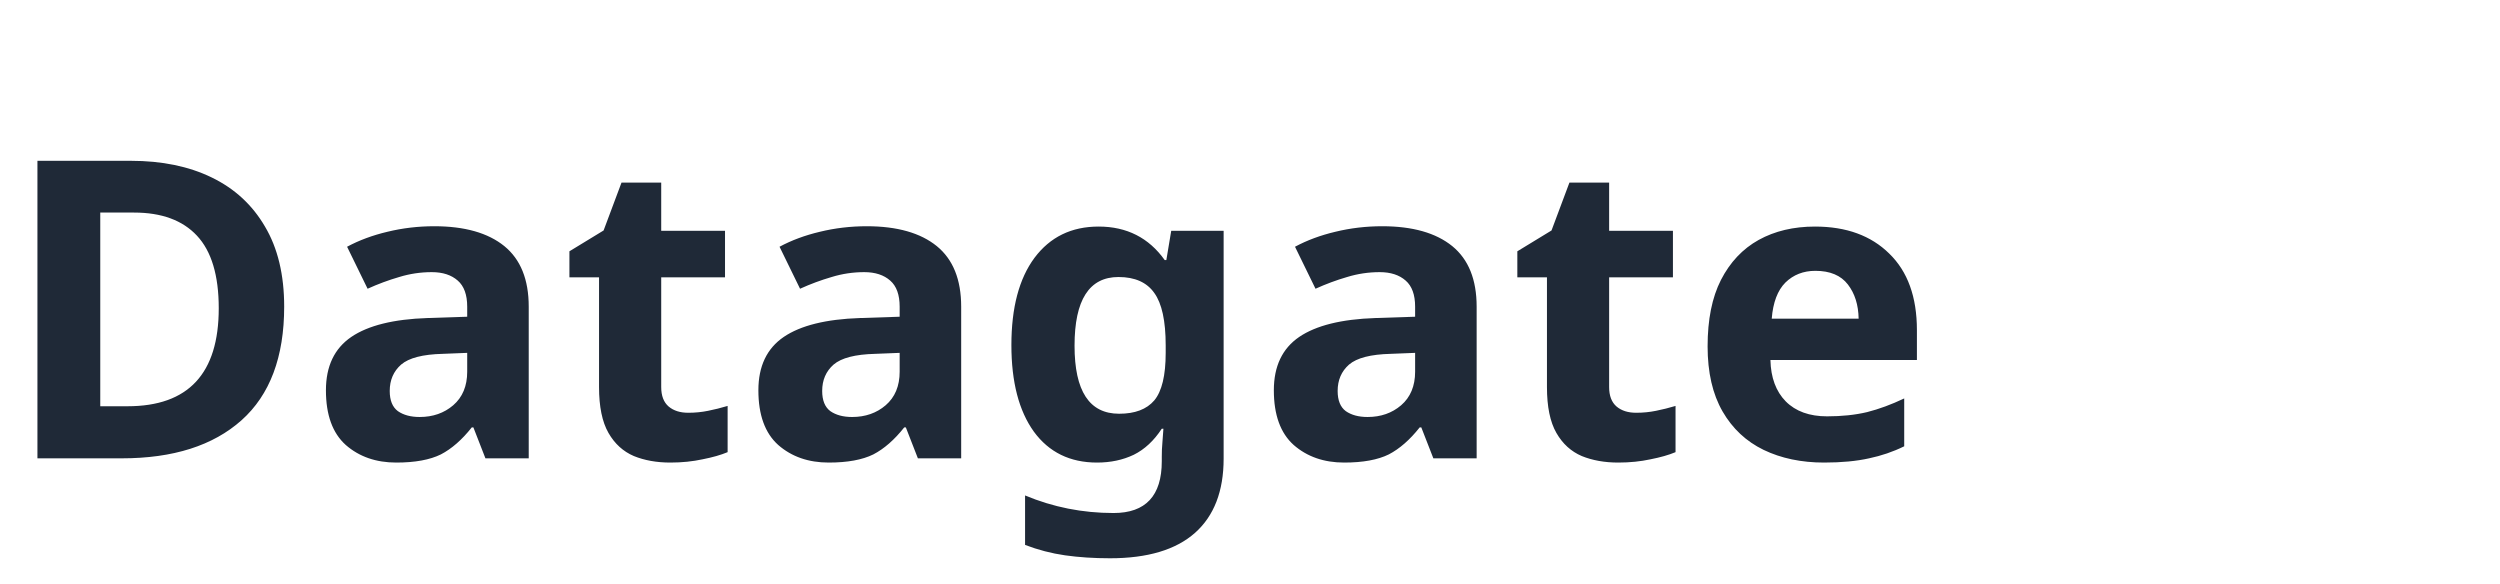
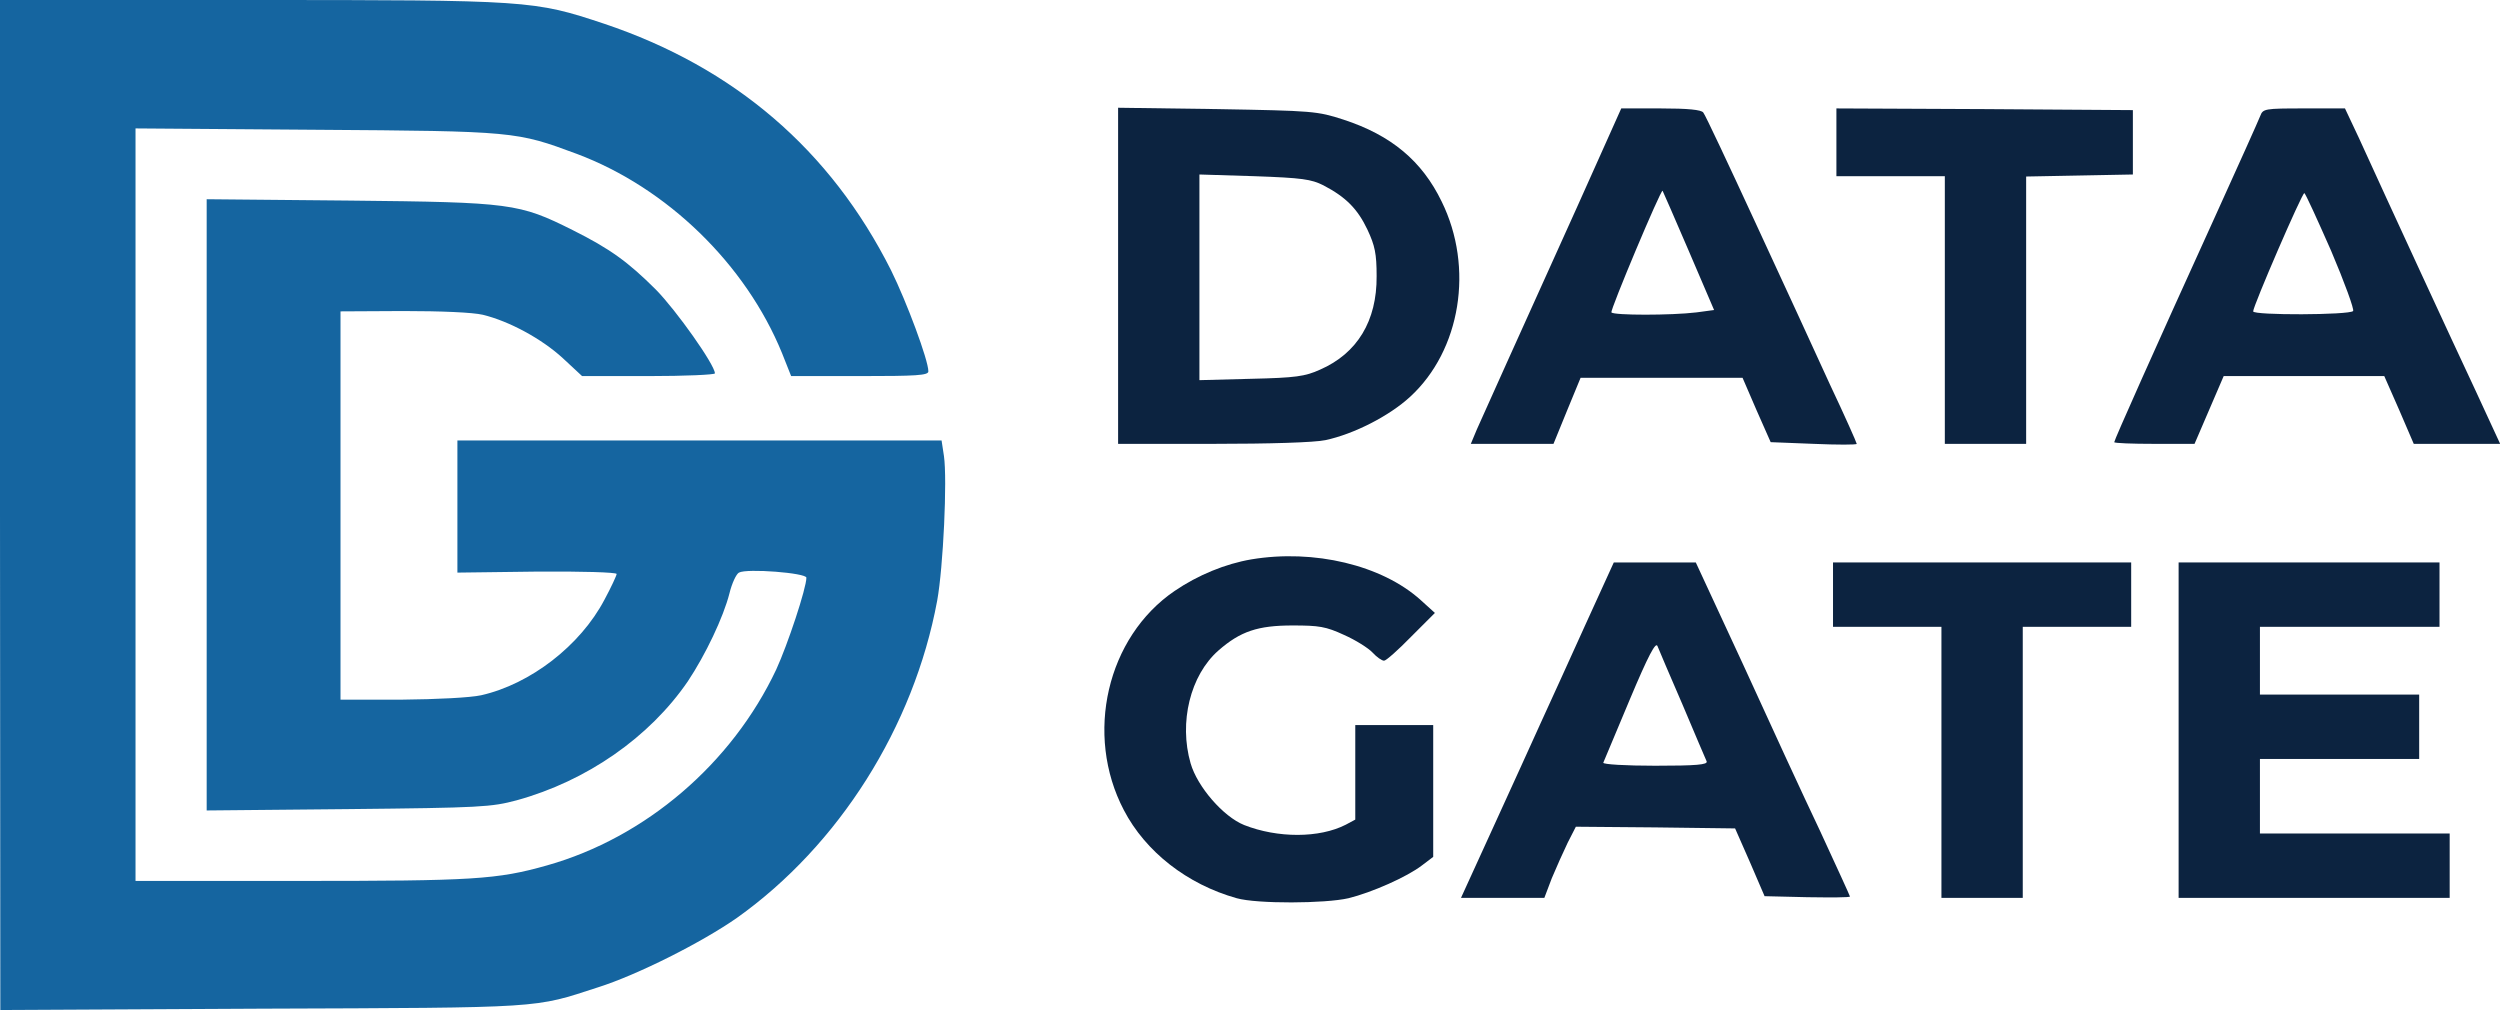
- <svg xmlns="http://www.w3.org/2000/svg" width="120" height="28" viewBox="0 0 120 28" fill="none">
-   <text x="0" y="22" font-family="system-ui, sans-serif" font-size="20" font-weight="700" fill="#1F2937">Datagate</text>
+ <svg xmlns="http://www.w3.org/2000/svg" width="737.85" height="298.08" viewBox="0 0 737.851 298.081" preserveAspectRatio="xMidYMid meet">
+   <g transform="translate(-335.0024,533) scale(0.1,-0.1)" stroke="none">
+     <g fill="#1565a0">
+       <path d="M3350 3840 l1 -1491 772 4 c840 3 801 1 992 63 117 37 307 133 410 205 301 214 522 564 591 936 18 99 30 358 20 427 l-7 46 -715 0 -714 0 0 -195 0 -195 235 3 c129 1 235 -2 235 -7 0 -4 -16 -39 -36 -76 -71 -135 -218 -249 -364 -282 -32 -7 -129 -12 -235 -13 l-180 0 0 573 0 573 185 1 c112 0 205 -4 235 -11 78 -19 174 -71 236 -128 l57 -53 196 0 c108 0 196 4 196 8 0 25 -114 186 -174 247 -82 82 -136 121 -246 176 -158 79 -181 82 -657 87 l-423 4 0 -902 0 -902 418 4 c392 4 422 6 497 26 207 57 392 186 505 351 52 78 105 189 123 260 7 29 20 57 28 61 23 13 199 -1 199 -15 0 -31 -55 -197 -89 -271 -131 -278 -386 -496 -676 -578 -148 -42 -219 -46 -731 -46 l-484 0 0 1111 0 1110 533 -4 c587 -4 591 -5 769 -71 267 -100 499 -326 606 -588 l27 -68 203 0 c167 0 202 2 202 14 0 33 -64 205 -110 298 -179 356 -463 599 -847 728 -208 69 -218 70 -1045 70 l-738 0 0 -1490z" />
+     </g>
+     <g fill="#0c2340">
+       <path d="M6650 4516 l0 -496 280 0 c166 0 300 4 332 11 84 18 188 71 250 128 149 137 189 381 93 576 -58 120 -149 196 -290 242 -77 25 -90 26 -372 31 l-293 4 0 -496z m606 267 c67 -35 101 -70 130 -131 22 -47 27 -71 27 -137 1 -132 -57 -228 -167 -276 -44 -20 -72 -24 -203 -27 l-153 -4 0 303 0 304 162 -5 c142 -5 168 -9 204 -27z" />
+       <path d="M8006 4722 c-181 -400 -275 -610 -297 -659 l-18 -43 122 0 122 0 40 98 40 97 239 0 239 0 41 -95 42 -95 127 -5 c70 -3 127 -3 127 0 0 3 -35 82 -79 175 -43 94 -142 310 -221 480 -79 171 -147 316 -153 323 -6 8 -45 12 -126 12 l-116 0 -129 -288z m328 -132 l75 -175 -52 -7 c-74 -9 -245 -9 -251 0 -4 7 146 364 151 359 1 -2 36 -81 77 -177z" />
+       <path d="M8770 4910 l0 -100 160 0 160 0 0 -395 0 -395 120 0 120 0 0 395 0 394 158 3 157 3 0 95 0 95 -437 3 -438 2 0 -100z" />
+       <path d="M10021 4988 c-5 -13 -66 -149 -136 -303 -178 -391 -295 -654 -295 -660 0 -3 53 -5 118 -5 l119 0 43 100 43 100 237 0 237 0 44 -100 43 -100 128 0 127 0 -73 158 c-70 149 -257 554 -344 745 l-41 87 -121 0 c-116 0 -121 -1 -129 -22z m209 -398 c40 -94 69 -174 65 -178 -11 -12 -295 -13 -295 -1 0 16 144 349 151 349 3 0 38 -77 79 -170z" />
+       <path d="M7043 3679 c-76 -13 -157 -46 -226 -93 -200 -136 -267 -424 -150 -647 64 -123 187 -219 333 -260 60 -17 261 -16 330 0 69 17 173 63 217 97 l33 25 0 195 0 194 -115 0 -115 0 0 -140 0 -139 -28 -15 c-78 -40 -201 -40 -300 -1 -62 25 -138 113 -158 182 -35 121 -1 260 82 333 65 57 117 74 219 74 78 0 98 -3 152 -28 34 -15 72 -39 84 -52 12 -13 27 -24 34 -24 6 0 42 32 80 71 l70 70 -42 38 c-114 103 -315 151 -500 120z" />
+       <path d="M8030 3488 c-46 -101 -104 -230 -131 -288 -26 -58 -90 -198 -142 -312 l-95 -208 123 0 123 0 22 58 c13 31 34 78 47 105 l24 47 235 -2 235 -3 44 -100 43 -100 126 -3 c69 -1 126 -1 126 2 0 2 -40 89 -88 193 -49 103 -151 324 -227 491 l-140 302 -121 0 -121 0 -83 -182z m286 -238 c36 -85 68 -161 71 -167 4 -10 -30 -13 -152 -13 -86 0 -155 4 -153 9 2 5 37 88 78 186 55 131 77 172 82 158 4 -10 37 -88 74 -173z" />
+       <path d="M8760 3575 l0 -95 160 0 160 0 0 -400 0 -400 120 0 120 0 0 400 0 400 160 0 160 0 0 95 0 95 -440 0 -440 0 0 -95z" />
+       <path d="M9780 3175 l0 -495 400 0 400 0 0 95 0 95 -280 0 -280 0 0 110 0 110 235 0 235 0 0 95 0 95 -235 0 -235 0 0 100 0 100 265 0 265 0 0 95 0 95 -385 0 -385 0 0 -495z" />
+     </g>
+   </g>
</svg>
